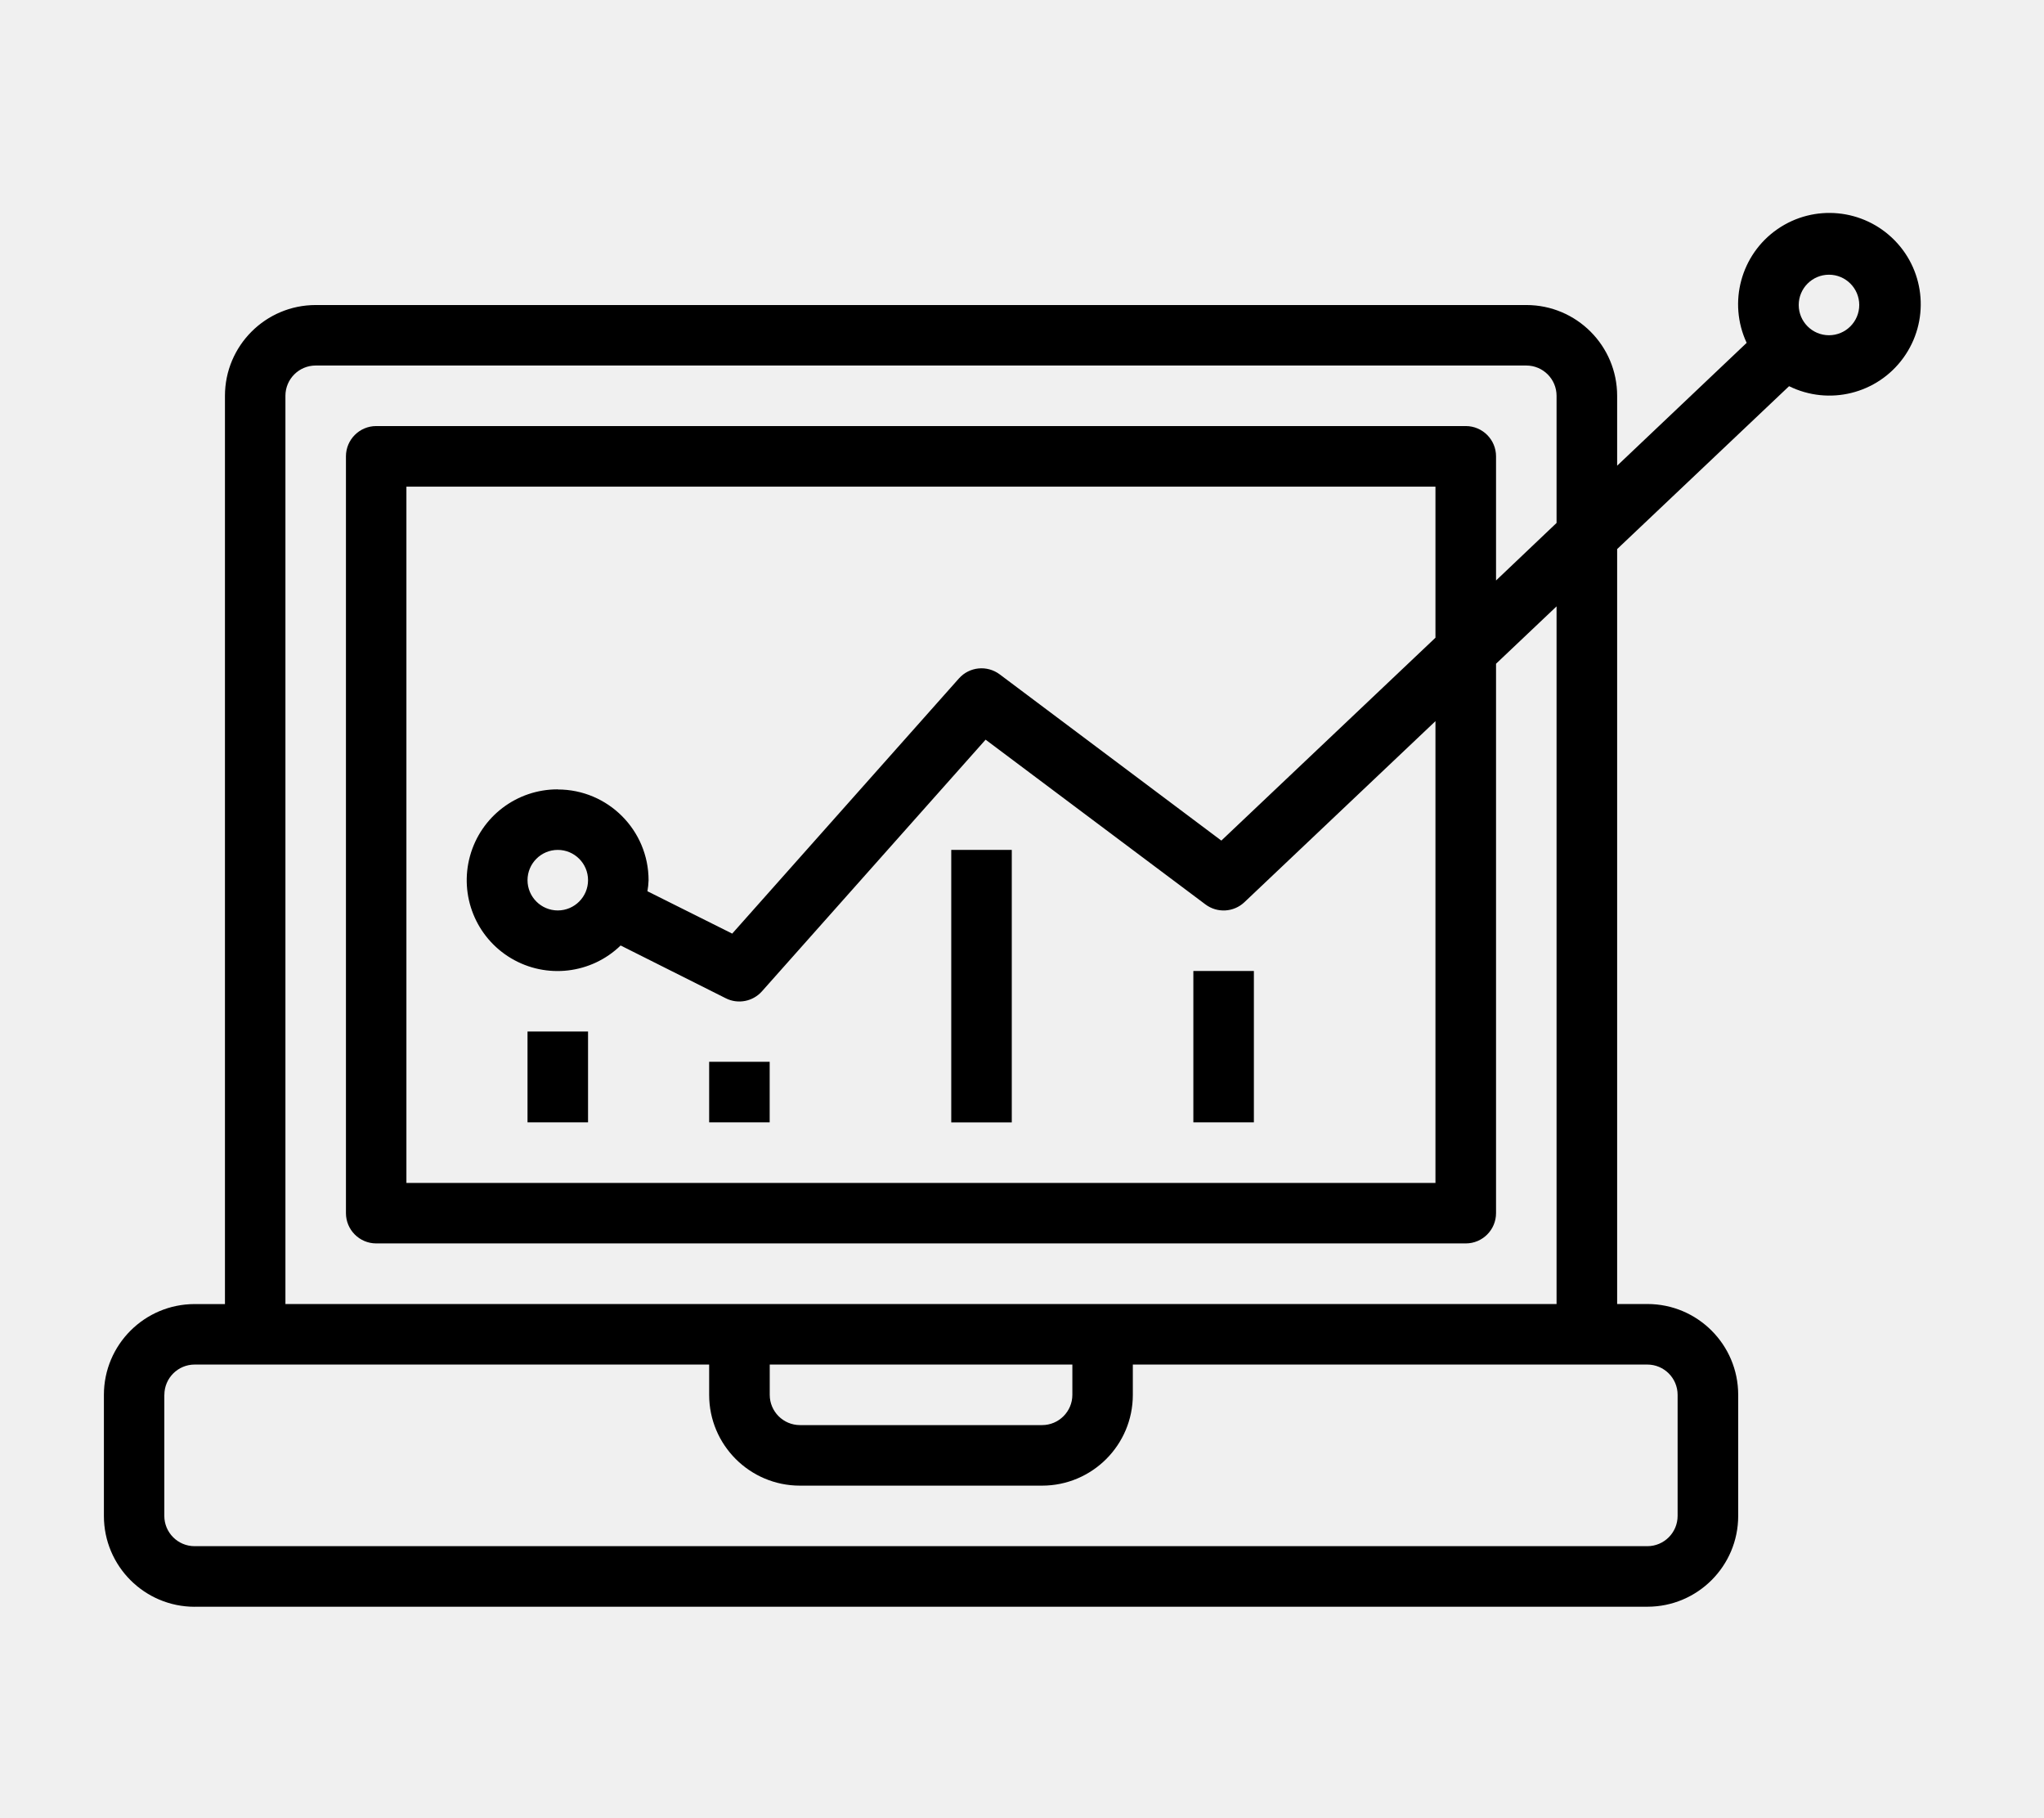
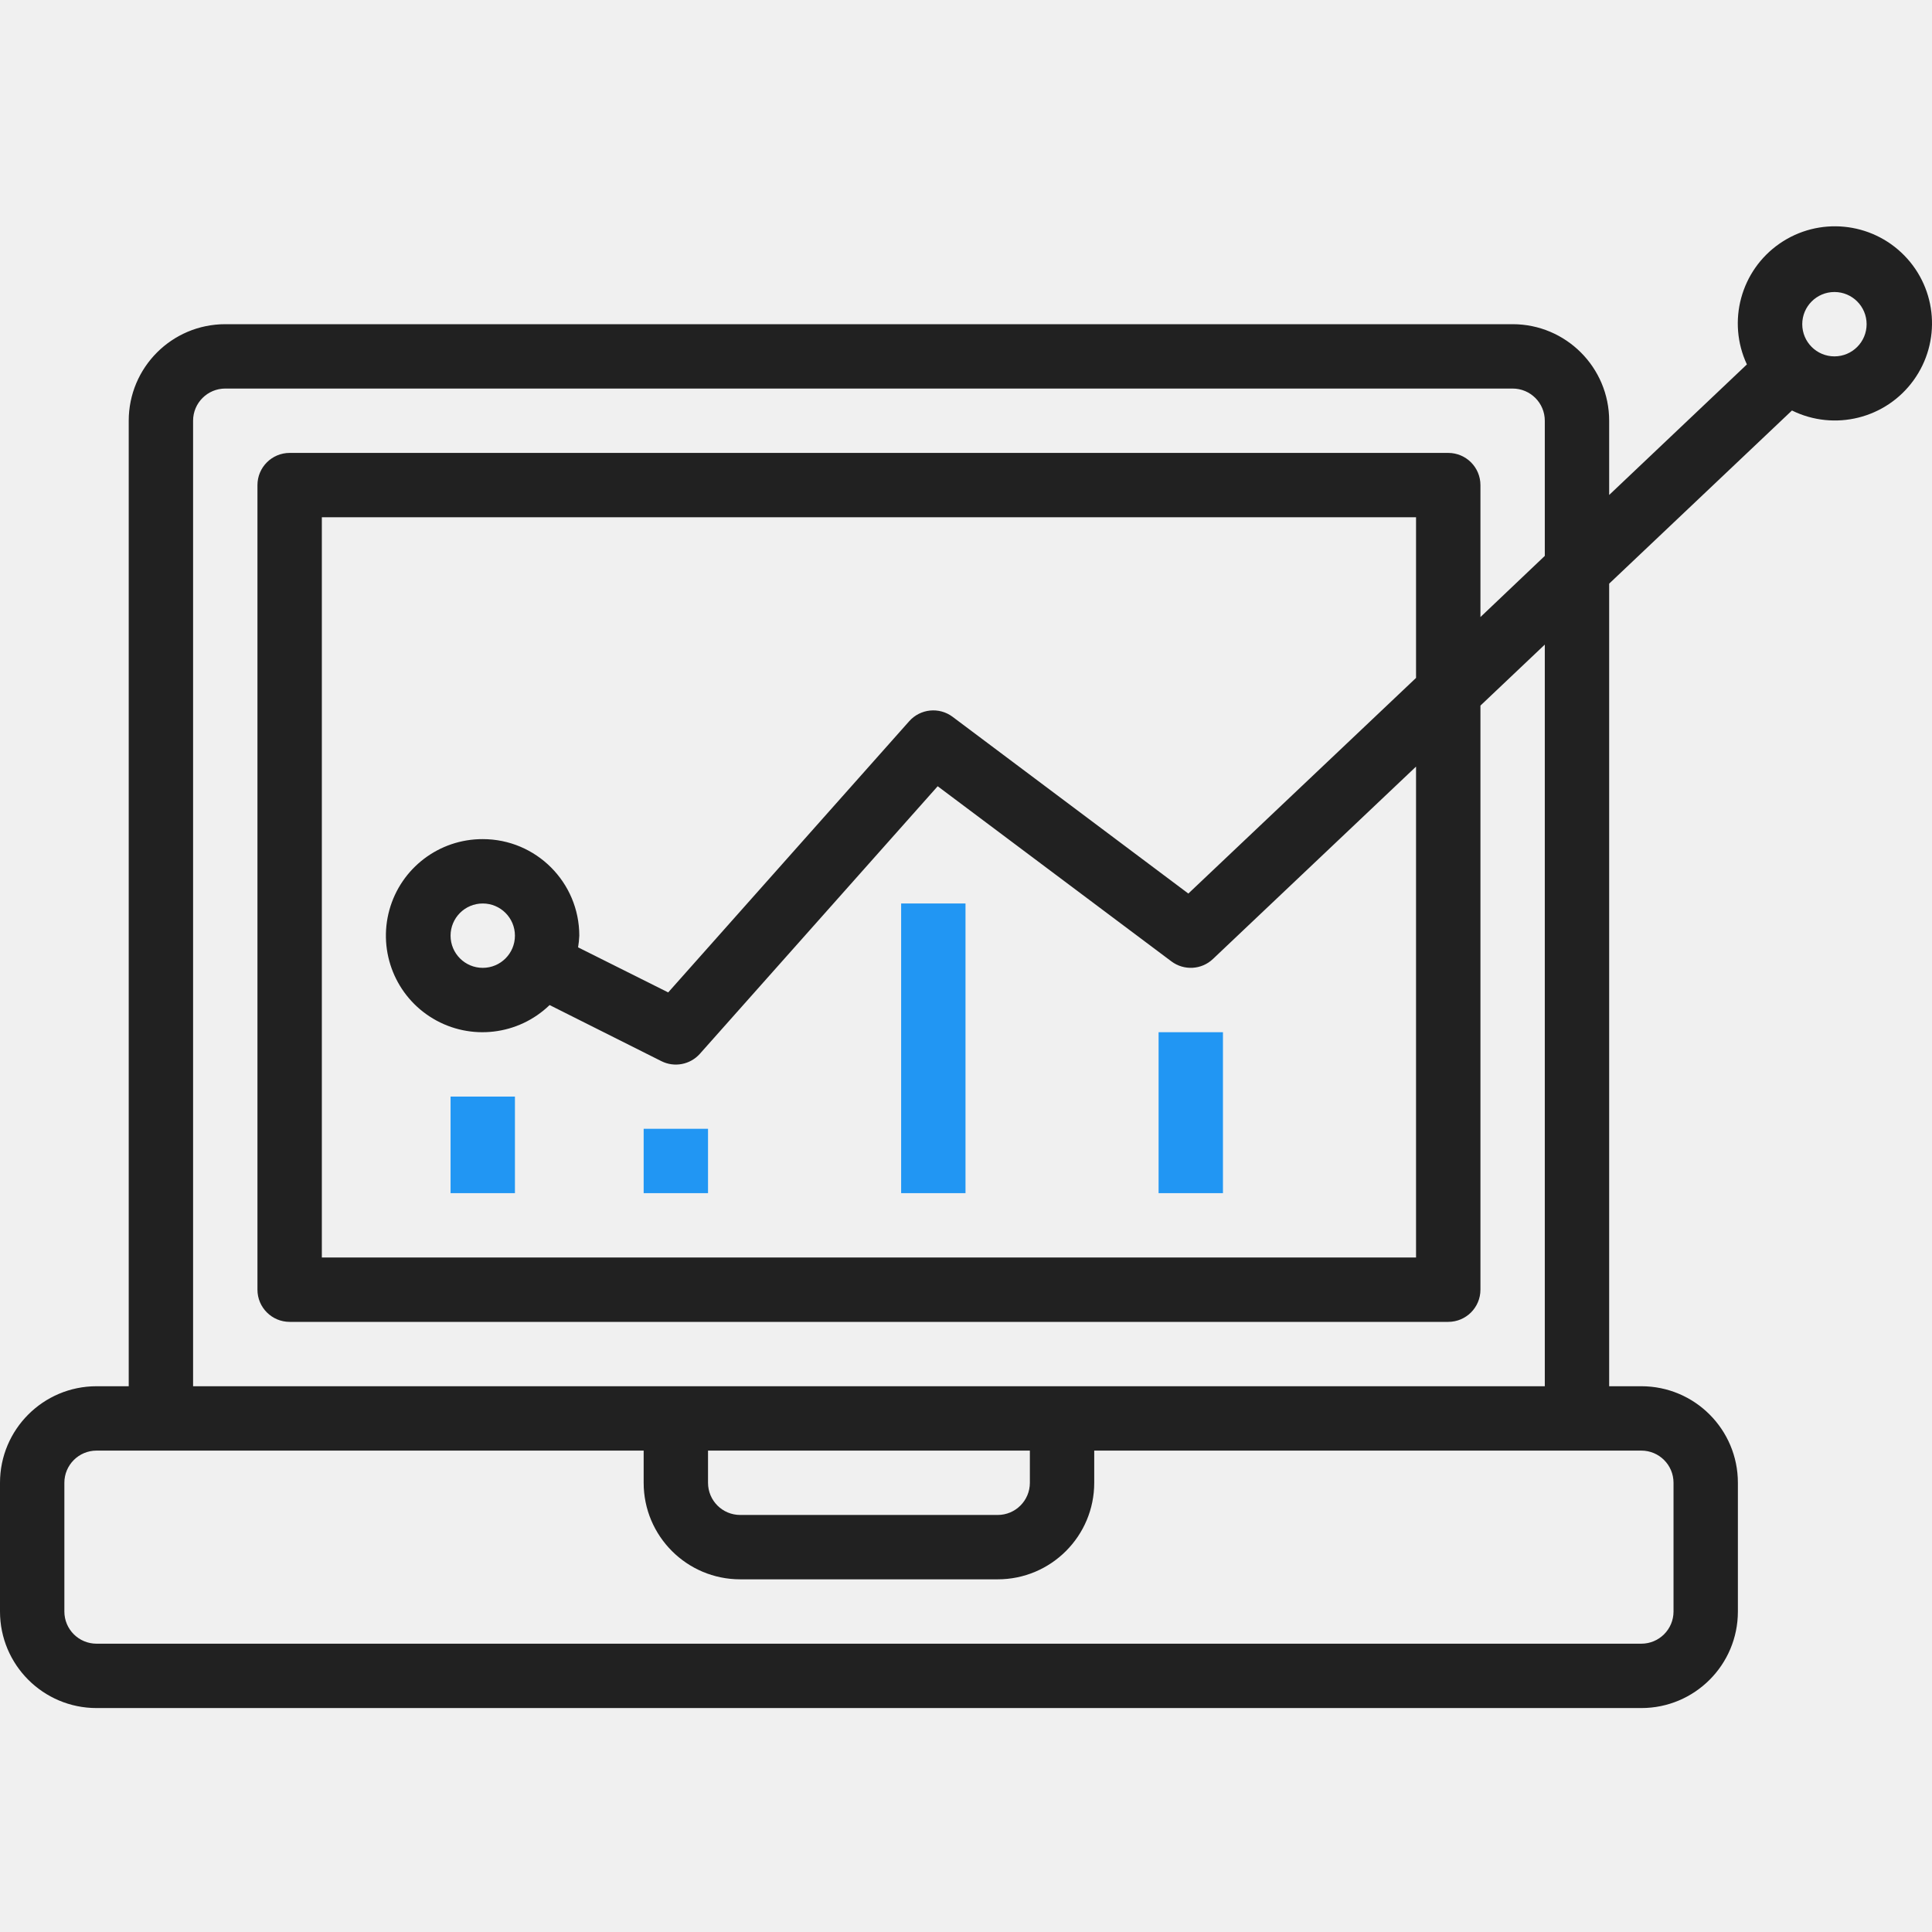
- <svg xmlns="http://www.w3.org/2000/svg" version="1.1" width="36" height="32" viewBox="0 0 36 32">
-   <path d="M16.754 14.965h1.066v4.798h-1.066v-4.797z" />
-   <path d="M21.018 17.097h1.066v2.665h-1.066v-2.665z" />
-   <path d="M12.49 18.696h1.066v1.066h-1.066v-1.066z" />
-   <path d="M9.291 18.163h1.066v1.599h-1.066v-1.599z" />
-   <path d="M3.428 28.291h25.587c0.883 0 1.599-0.716 1.599-1.599v-2.132c0-0.883-0.716-1.599-1.599-1.599h-0.533v-13.293l3.028-2.868c0.703 0.346 1.553 0.136 2.013-0.499s0.396-1.508-0.153-2.068-1.42-0.644-2.065-0.198c-0.644 0.446-0.873 1.292-0.542 2.002l-2.281 2.163v-1.23c0-0.883-0.716-1.599-1.599-1.599h-21.322c-0.883 0-1.599 0.716-1.599 1.599v15.992h-0.533c-0.883 0-1.599 0.716-1.599 1.599v2.132c0 0.883 0.716 1.599 1.599 1.599zM32.213 4.837c0.294 0 0.533 0.239 0.533 0.533s-0.239 0.533-0.533 0.533c-0.294 0-0.533-0.239-0.533-0.533s0.239-0.533 0.533-0.533zM5.027 6.969c0-0.294 0.239-0.533 0.533-0.533h21.322c0.294 0 0.533 0.239 0.533 0.533v2.239l-1.066 1.013v-2.186c0-0.294-0.239-0.533-0.533-0.533h-19.19c-0.294 0-0.533 0.239-0.533 0.533v13.326c0 0.294 0.239 0.533 0.533 0.533h19.19c0.294 0 0.533-0.239 0.533-0.533v-9.674l1.066-1.010v12.284h-22.388v-15.992zM9.824 13.899c-0.721-0.002-1.354 0.478-1.546 1.174s0.105 1.433 0.725 1.801c0.62 0.368 1.41 0.276 1.928-0.226l1.853 0.93c0.215 0.108 0.476 0.057 0.636-0.123l3.939-4.431 3.872 2.901c0.208 0.156 0.498 0.139 0.686-0.039l3.365-3.188v8.131h-18.124v-12.26h18.124v2.66l-3.771 3.572-3.904-2.927c-0.222-0.166-0.534-0.135-0.718 0.072l-3.993 4.493-1.493-0.746c0.011-0.064 0.018-0.129 0.020-0.193 0-0.883-0.716-1.599-1.599-1.599zM10.357 15.498c0 0.294-0.239 0.533-0.533 0.533s-0.533-0.239-0.533-0.533c0-0.294 0.239-0.533 0.533-0.533s0.533 0.239 0.533 0.533zM13.556 24.027h5.331v0.533c0 0.294-0.239 0.533-0.533 0.533h-4.264c-0.294 0-0.533-0.239-0.533-0.533v-0.533zM2.895 24.56c0-0.294 0.239-0.533 0.533-0.533h9.062v0.533c0 0.883 0.716 1.599 1.599 1.599h4.264c0.883 0 1.599-0.716 1.599-1.599v-0.533h9.062c0.294 0 0.533 0.239 0.533 0.533v2.132c0 0.294-0.239 0.533-0.533 0.533h-25.587c-0.294 0-0.533-0.239-0.533-0.533v-2.132z" />
+ <svg xmlns="http://www.w3.org/2000/svg" width="70" height="70" viewBox="0 0 70 70" fill="none">
+   <g clip-path="url(#clip0_1_354)">
+     <path d="M32.65 32.735H34.982V43.23H32.65V32.735Z" fill="#2196F3" />
+     <path d="M41.978 37.399H44.31V43.23H41.978V37.399Z" fill="#2196F3" />
+     <path d="M23.321 40.898H25.653V43.23H23.321V40.898Z" fill="#2196F3" />
+     <path d="M16.325 39.731H18.657V43.23H16.325V39.731Z" fill="#2196F3" />
+     <path d="M3.498 61.886H59.469C61.401 61.886 62.967 60.32 62.967 58.388V53.724C62.967 51.792 61.401 50.226 59.469 50.226H58.303V21.147L64.926 14.873C66.463 15.63 68.324 15.17 69.33 13.782C70.337 12.393 70.196 10.482 68.997 9.257C67.797 8.032 65.89 7.849 64.48 8.824C63.07 9.8 62.569 11.65 63.293 13.204L58.303 17.934V15.244C58.303 13.312 56.736 11.746 54.805 11.746H8.162C6.231 11.746 4.664 13.312 4.664 15.244V50.226H3.498C1.566 50.226 0 51.792 0 53.724V58.388C0 60.32 1.566 61.886 3.498 61.886ZM66.465 10.58C67.109 10.58 67.631 11.102 67.631 11.746C67.631 12.39 67.109 12.912 66.465 12.912C65.821 12.912 65.299 12.39 65.299 11.746C65.299 11.102 65.821 10.58 66.465 10.58ZM6.996 15.244C6.996 14.6 7.518 14.078 8.162 14.078H54.805C55.449 14.078 55.971 14.6 55.971 15.244V20.141L53.639 22.357V17.576C53.639 16.932 53.117 16.41 52.472 16.41H10.495C9.851 16.41 9.328 16.932 9.328 17.576V46.728C9.328 47.372 9.851 47.894 10.495 47.894H52.472C53.117 47.894 53.639 47.372 53.639 46.728V25.565L55.971 23.355V50.226H6.996V15.244ZM17.491 30.403C15.913 30.398 14.528 31.45 14.108 32.97C13.689 34.491 14.338 36.104 15.695 36.909C17.051 37.714 18.779 37.512 19.913 36.415L23.966 38.449C24.437 38.684 25.008 38.574 25.358 38.181L33.974 28.487L42.444 34.834C42.899 35.174 43.533 35.138 43.945 34.748L51.306 27.775V45.562H11.661V18.742H51.306V24.562L43.056 32.375L34.515 25.972C34.03 25.608 33.348 25.677 32.944 26.129L24.21 35.957L20.945 34.324C20.968 34.184 20.983 34.043 20.989 33.901C20.989 31.969 19.423 30.403 17.491 30.403ZM18.657 33.901C18.657 34.545 18.135 35.067 17.491 35.067C16.847 35.067 16.325 34.545 16.325 33.901C16.325 33.257 16.847 32.735 17.491 32.735C18.135 32.735 18.657 33.257 18.657 33.901ZM25.653 52.558H37.314V53.724C37.314 54.368 36.792 54.89 36.148 54.89H26.819C26.175 54.89 25.653 54.368 25.653 53.724V52.558ZM2.332 53.724C2.332 53.08 2.854 52.558 3.498 52.558H23.321V53.724C23.321 55.656 24.887 57.222 26.819 57.222H36.148C38.08 57.222 39.646 55.656 39.646 53.724V52.558H59.469C60.113 52.558 60.635 53.08 60.635 53.724V58.388C60.635 59.032 60.113 59.554 59.469 59.554H3.498C2.854 59.554 2.332 59.032 2.332 58.388V53.724Z" fill="#212121" />
+   </g>
+   <defs>
+     <clipPath id="clip0_1_354">
+       <rect width="70" height="70" fill="white" />
+     </clipPath>
+   </defs>
</svg>
